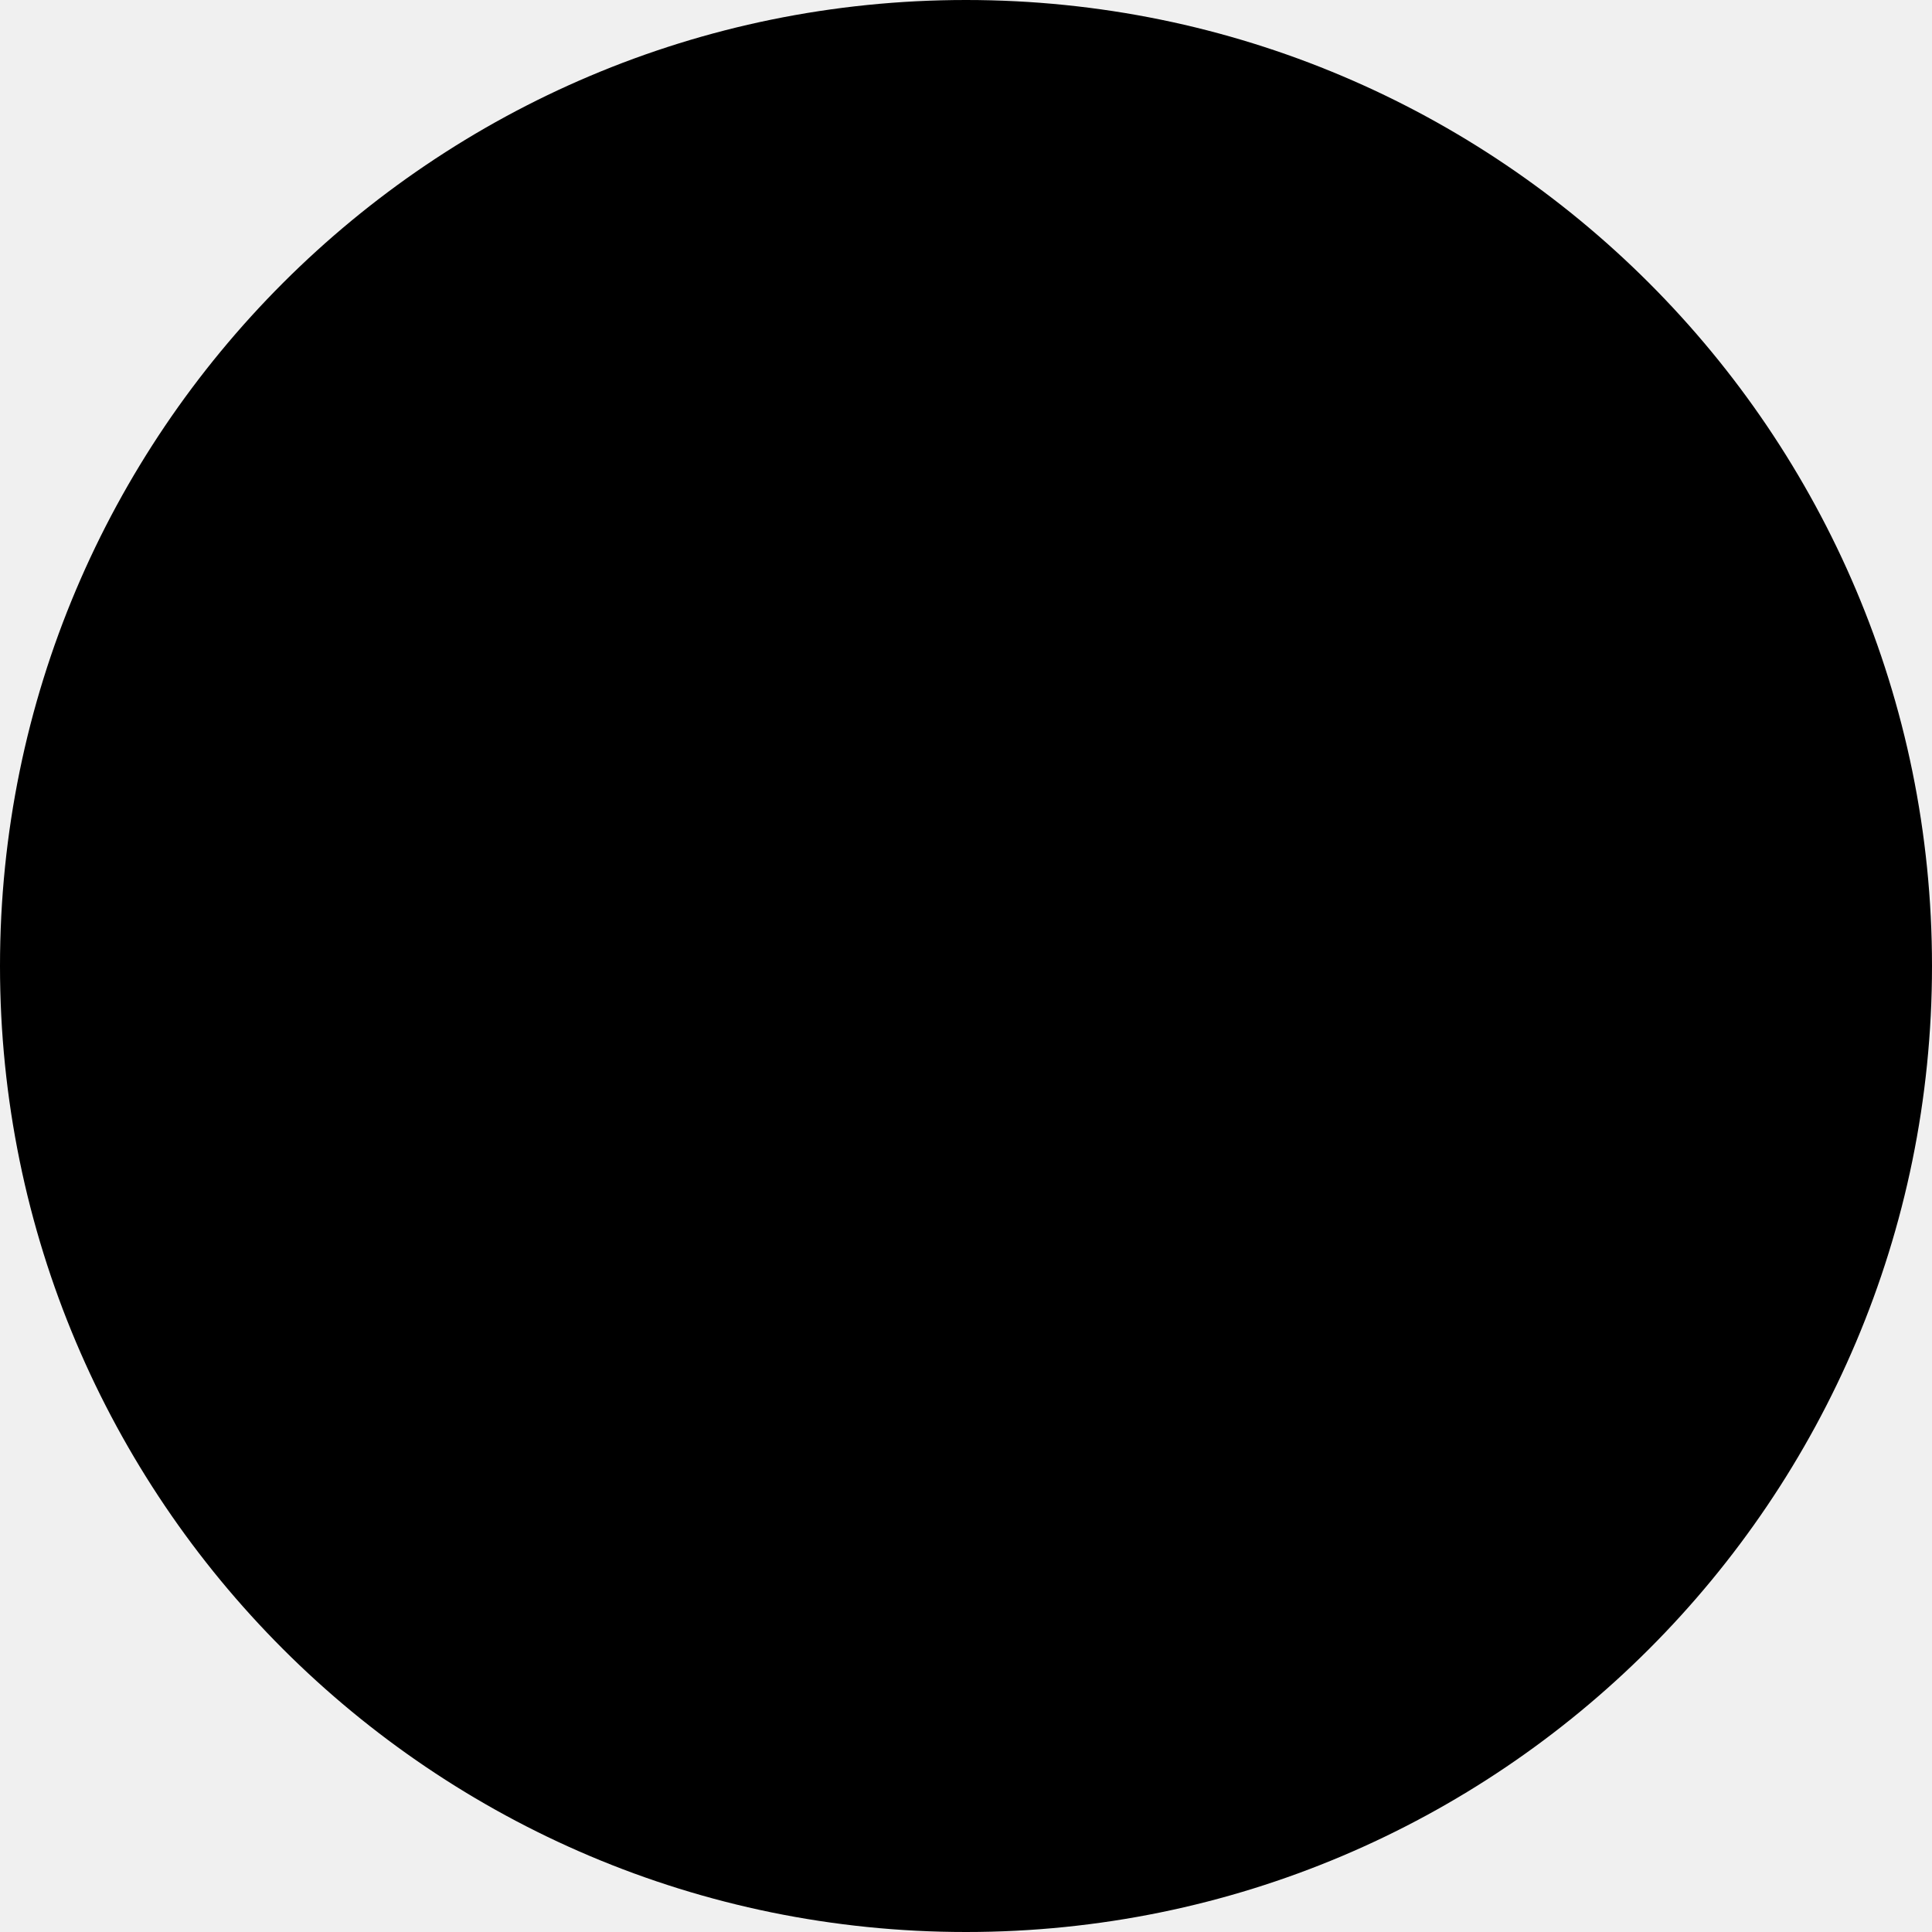
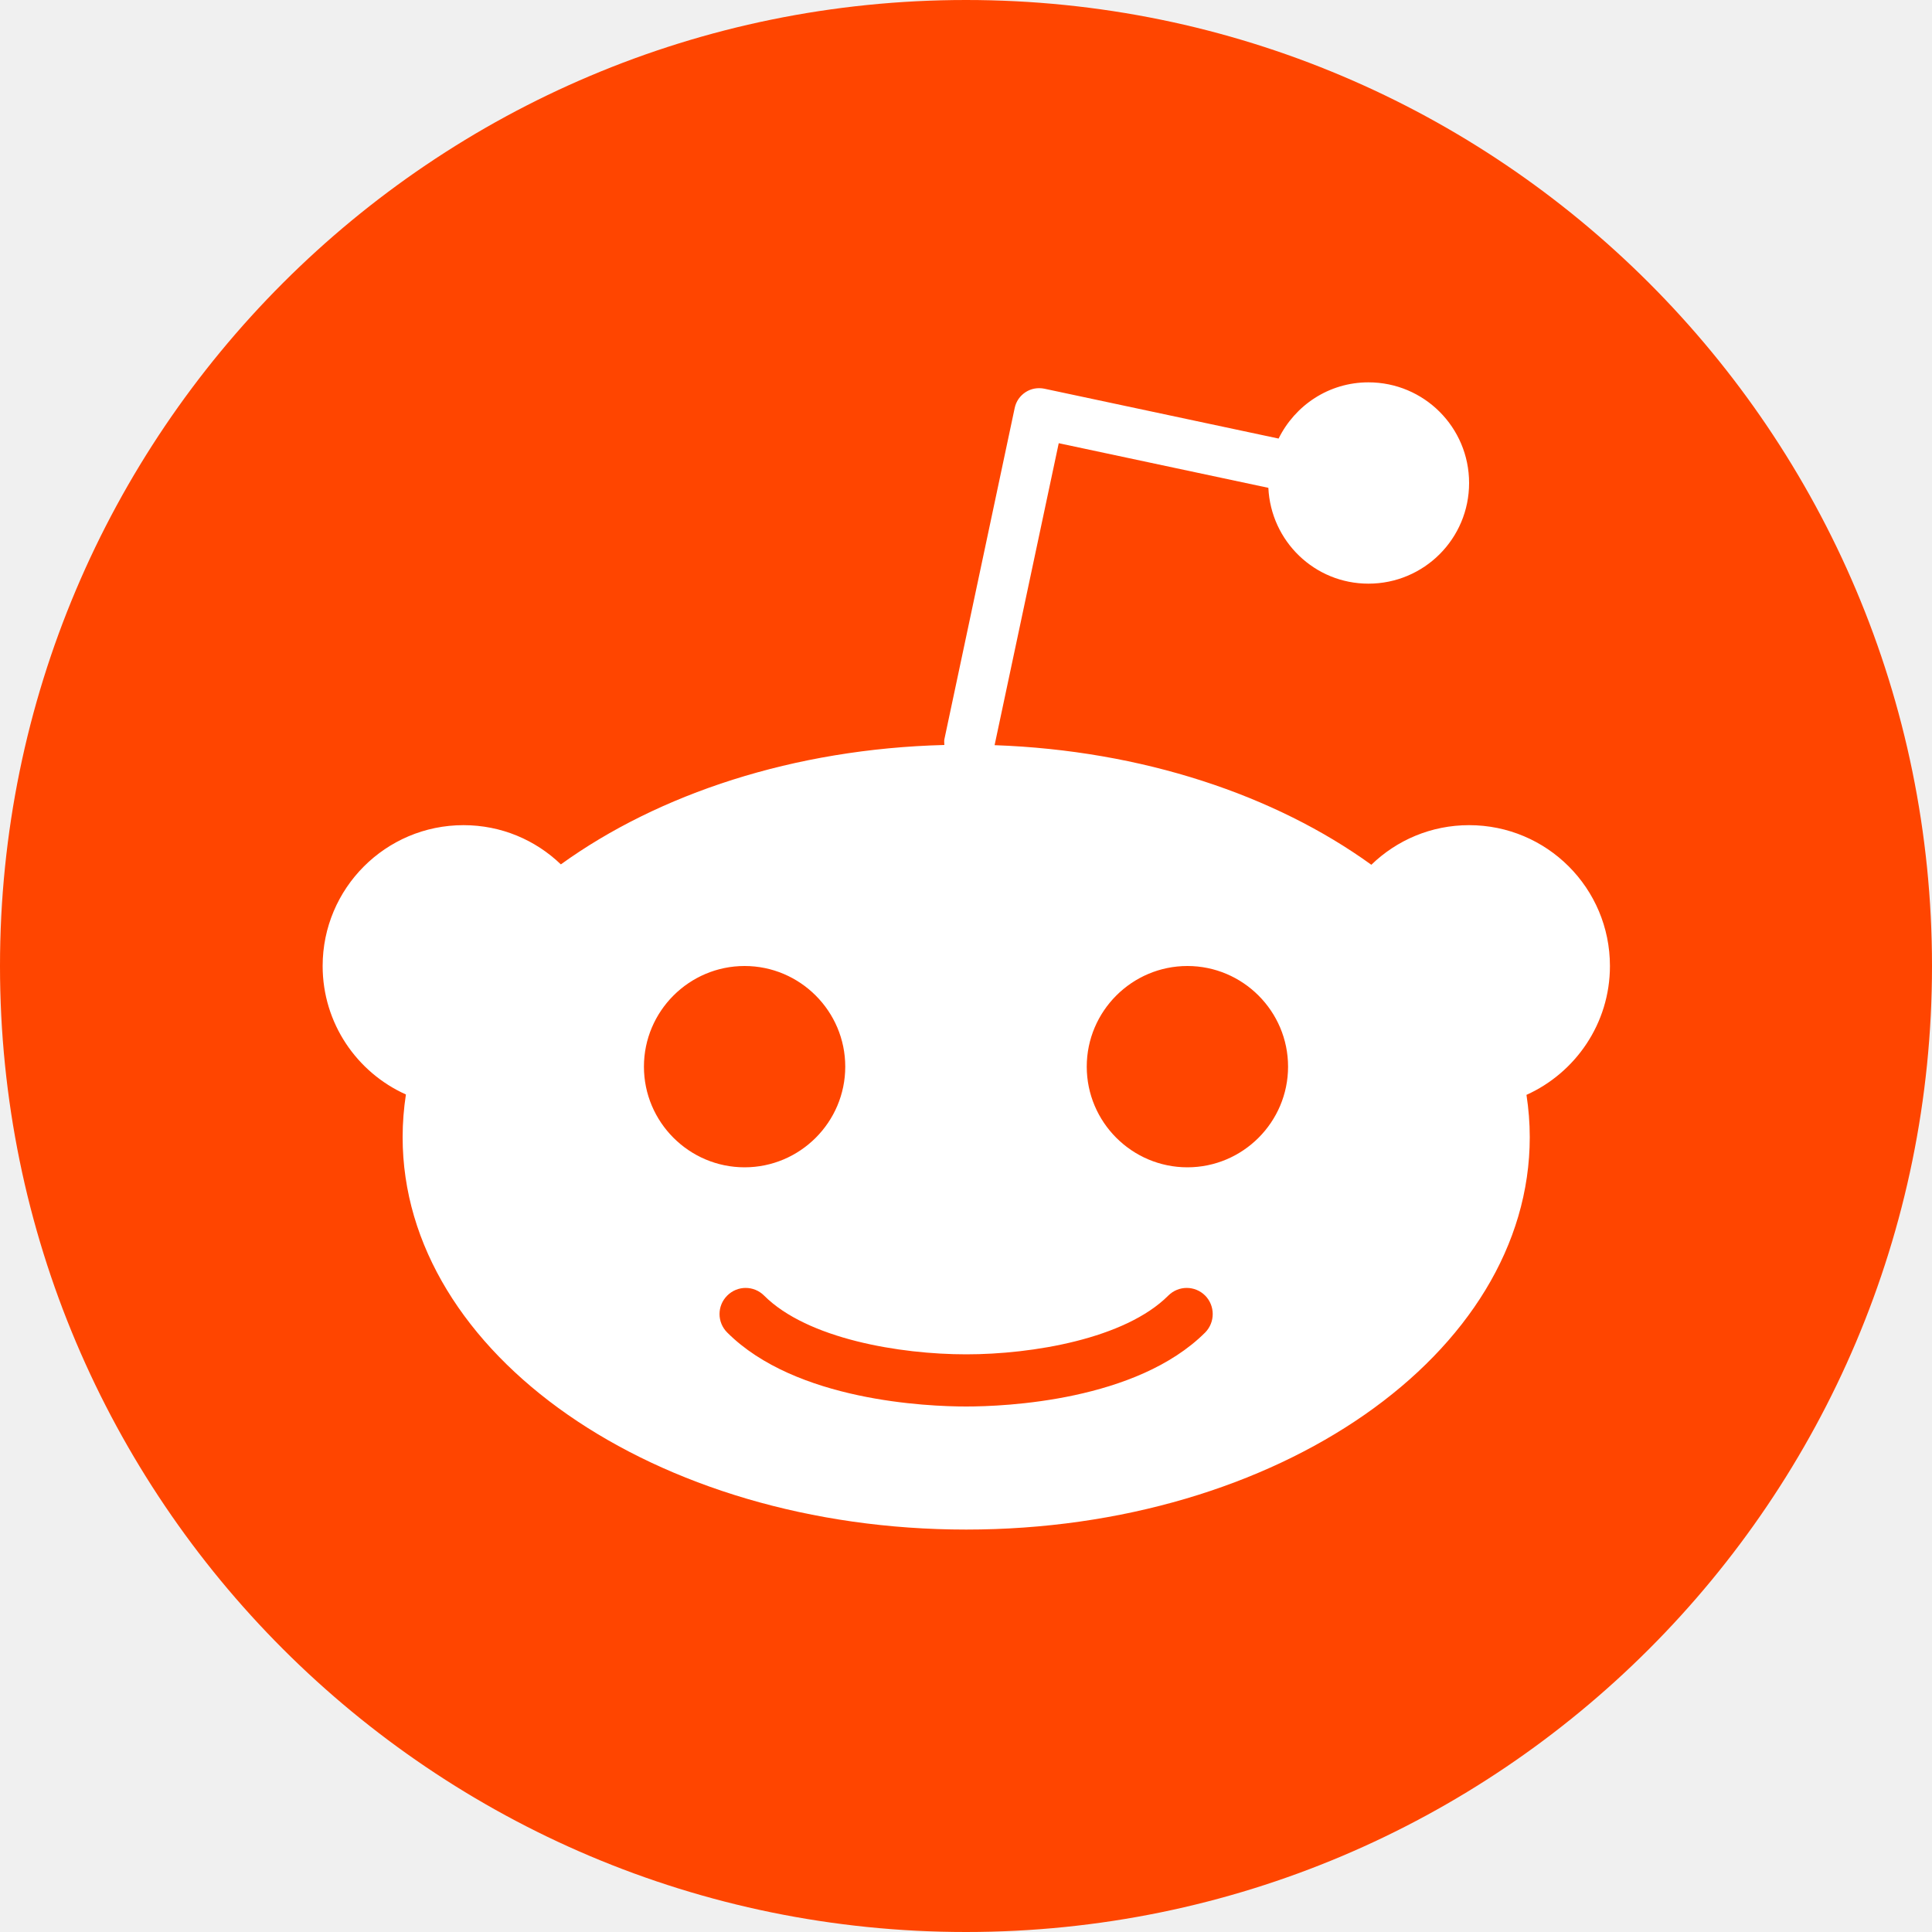
<svg xmlns="http://www.w3.org/2000/svg" id="Layer_1" style="enable-background:new 0 0 1000 1000;" version="1.1" viewBox="0 0 1000 1000" xml:space="preserve">
  <style type="text/css">
	.st0{fill:#FF4500;}
	.st1{fill:#FFFFFF;}
</style>
  <g>
-     <path className="st0" d="M500,1000L500,1000C223.9,1000,0,776.1,0,500v0C0,223.9,223.9,0,500,0h0c276.1,0,500,223.9,500,500v0   C1000,776.1,776.1,1000,500,1000z" />
-     <path className="st1" d="M614.6,604.2c-28.7,0-52.1-23.4-52.1-52.1c0-28.7,23.4-52.1,52.1-52.1s52.1,23.4,52.1,52.1   C666.7,580.8,643.3,604.2,614.6,604.2 M623.8,689.7C588.2,725.2,520.1,728,500.1,728c-20,0-88.2-2.8-123.7-38.3   c-5.3-5.3-5.3-13.8,0-19.1c5.3-5.3,13.8-5.3,19.1,0C417.9,693,465.8,701,500.1,701c34.2,0,82.2-8,104.6-30.4   c5.3-5.3,13.8-5.3,19.1,0C629,675.9,629,684.4,623.8,689.7 M333.3,552.1c0-28.7,23.4-52.1,52.1-52.1c28.7,0,52.1,23.4,52.1,52.1   c0,28.7-23.4,52.1-52.1,52.1C356.7,604.2,333.3,580.8,333.3,552.1 M833.3,500c0-40.3-32.6-72.9-72.9-72.9   c-19.7,0-37.5,7.8-50.6,20.5c-49.8-36-118.5-59.2-195-61.9L548,229.4l108.5,23.1c1.3,27.6,23.9,49.6,51.8,49.6   c28.8,0,52.1-23.3,52.1-52.1c0-28.8-23.3-52.1-52.1-52.1c-20.5,0-38,11.9-46.5,29.1l-121.2-25.8c-3.4-0.7-6.9-0.1-9.8,1.8   c-2.9,1.9-4.9,4.8-5.6,8.2l-36.4,171.5c-0.2,1,0,1.9,0,2.9c-77.9,2-147.9,25.3-198.5,61.8c-13.1-12.6-30.8-20.3-50.4-20.3   c-40.3,0-72.9,32.7-72.9,72.9c0,29.6,17.7,55.1,43.1,66.5c-1.1,7.2-1.7,14.6-1.7,22.1c0,112.2,130.6,203.1,291.7,203.1   c161.1,0,291.7-90.9,291.7-203.1c0-7.4-0.6-14.7-1.7-21.9C815.4,555.3,833.3,529.8,833.3,500" id="Fill-3" />
+     <path class="st0" d="M500,1000L500,1000C223.9,1000,0,776.1,0,500v0C0,223.9,223.9,0,500,0h0c276.1,0,500,223.9,500,500v0   C1000,776.1,776.1,1000,500,1000z" />
+     <path class="st1" d="M614.6,604.2c-28.7,0-52.1-23.4-52.1-52.1c0-28.7,23.4-52.1,52.1-52.1s52.1,23.4,52.1,52.1   C666.7,580.8,643.3,604.2,614.6,604.2 M623.8,689.7C588.2,725.2,520.1,728,500.1,728c-20,0-88.2-2.8-123.7-38.3   c-5.3-5.3-5.3-13.8,0-19.1c5.3-5.3,13.8-5.3,19.1,0C417.9,693,465.8,701,500.1,701c34.2,0,82.2-8,104.6-30.4   c5.3-5.3,13.8-5.3,19.1,0C629,675.9,629,684.4,623.8,689.7 M333.3,552.1c0-28.7,23.4-52.1,52.1-52.1c28.7,0,52.1,23.4,52.1,52.1   c0,28.7-23.4,52.1-52.1,52.1C356.7,604.2,333.3,580.8,333.3,552.1 M833.3,500c0-40.3-32.6-72.9-72.9-72.9   c-19.7,0-37.5,7.8-50.6,20.5c-49.8-36-118.5-59.2-195-61.9L548,229.4l108.5,23.1c1.3,27.6,23.9,49.6,51.8,49.6   c28.8,0,52.1-23.3,52.1-52.1c0-28.8-23.3-52.1-52.1-52.1c-20.5,0-38,11.9-46.5,29.1l-121.2-25.8c-3.4-0.7-6.9-0.1-9.8,1.8   c-2.9,1.9-4.9,4.8-5.6,8.2l-36.4,171.5c-0.2,1,0,1.9,0,2.9c-77.9,2-147.9,25.3-198.5,61.8c-13.1-12.6-30.8-20.3-50.4-20.3   c-40.3,0-72.9,32.7-72.9,72.9c0,29.6,17.7,55.1,43.1,66.5c-1.1,7.2-1.7,14.6-1.7,22.1c0,112.2,130.6,203.1,291.7,203.1   c161.1,0,291.7-90.9,291.7-203.1c0-7.4-0.6-14.7-1.7-21.9C815.4,555.3,833.3,529.8,833.3,500" id="Fill-3" />
  </g>
</svg>
